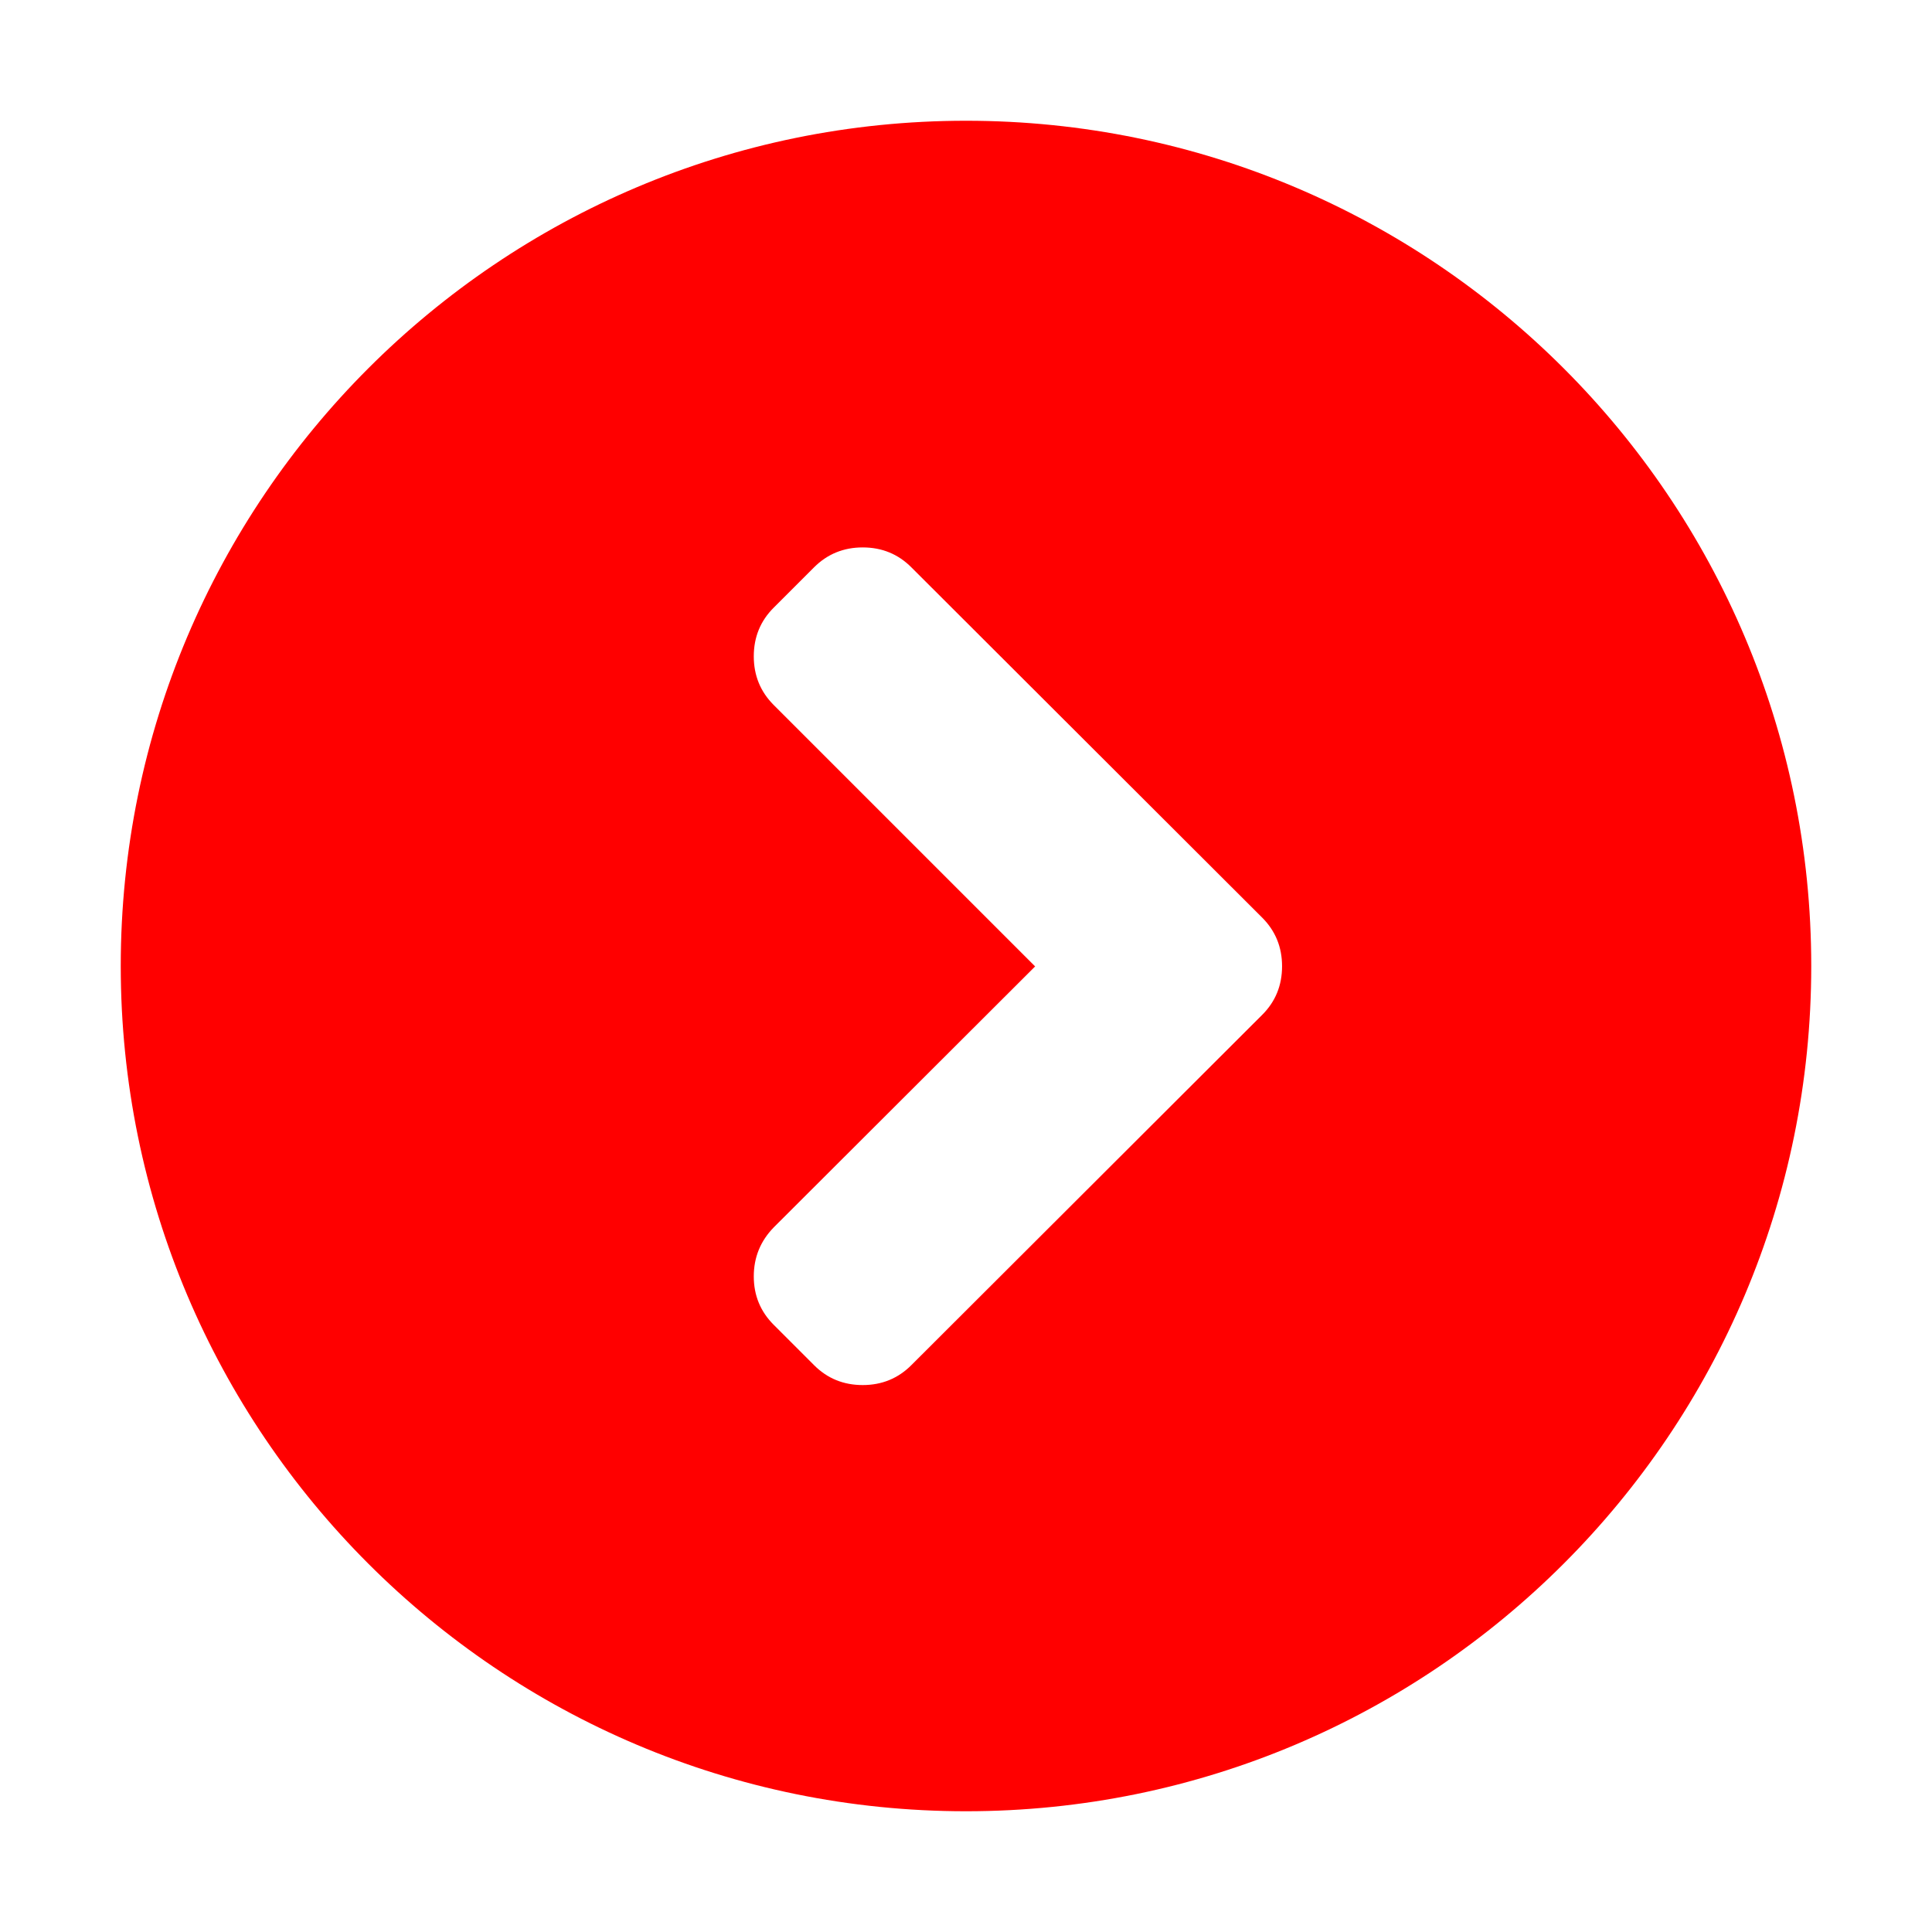
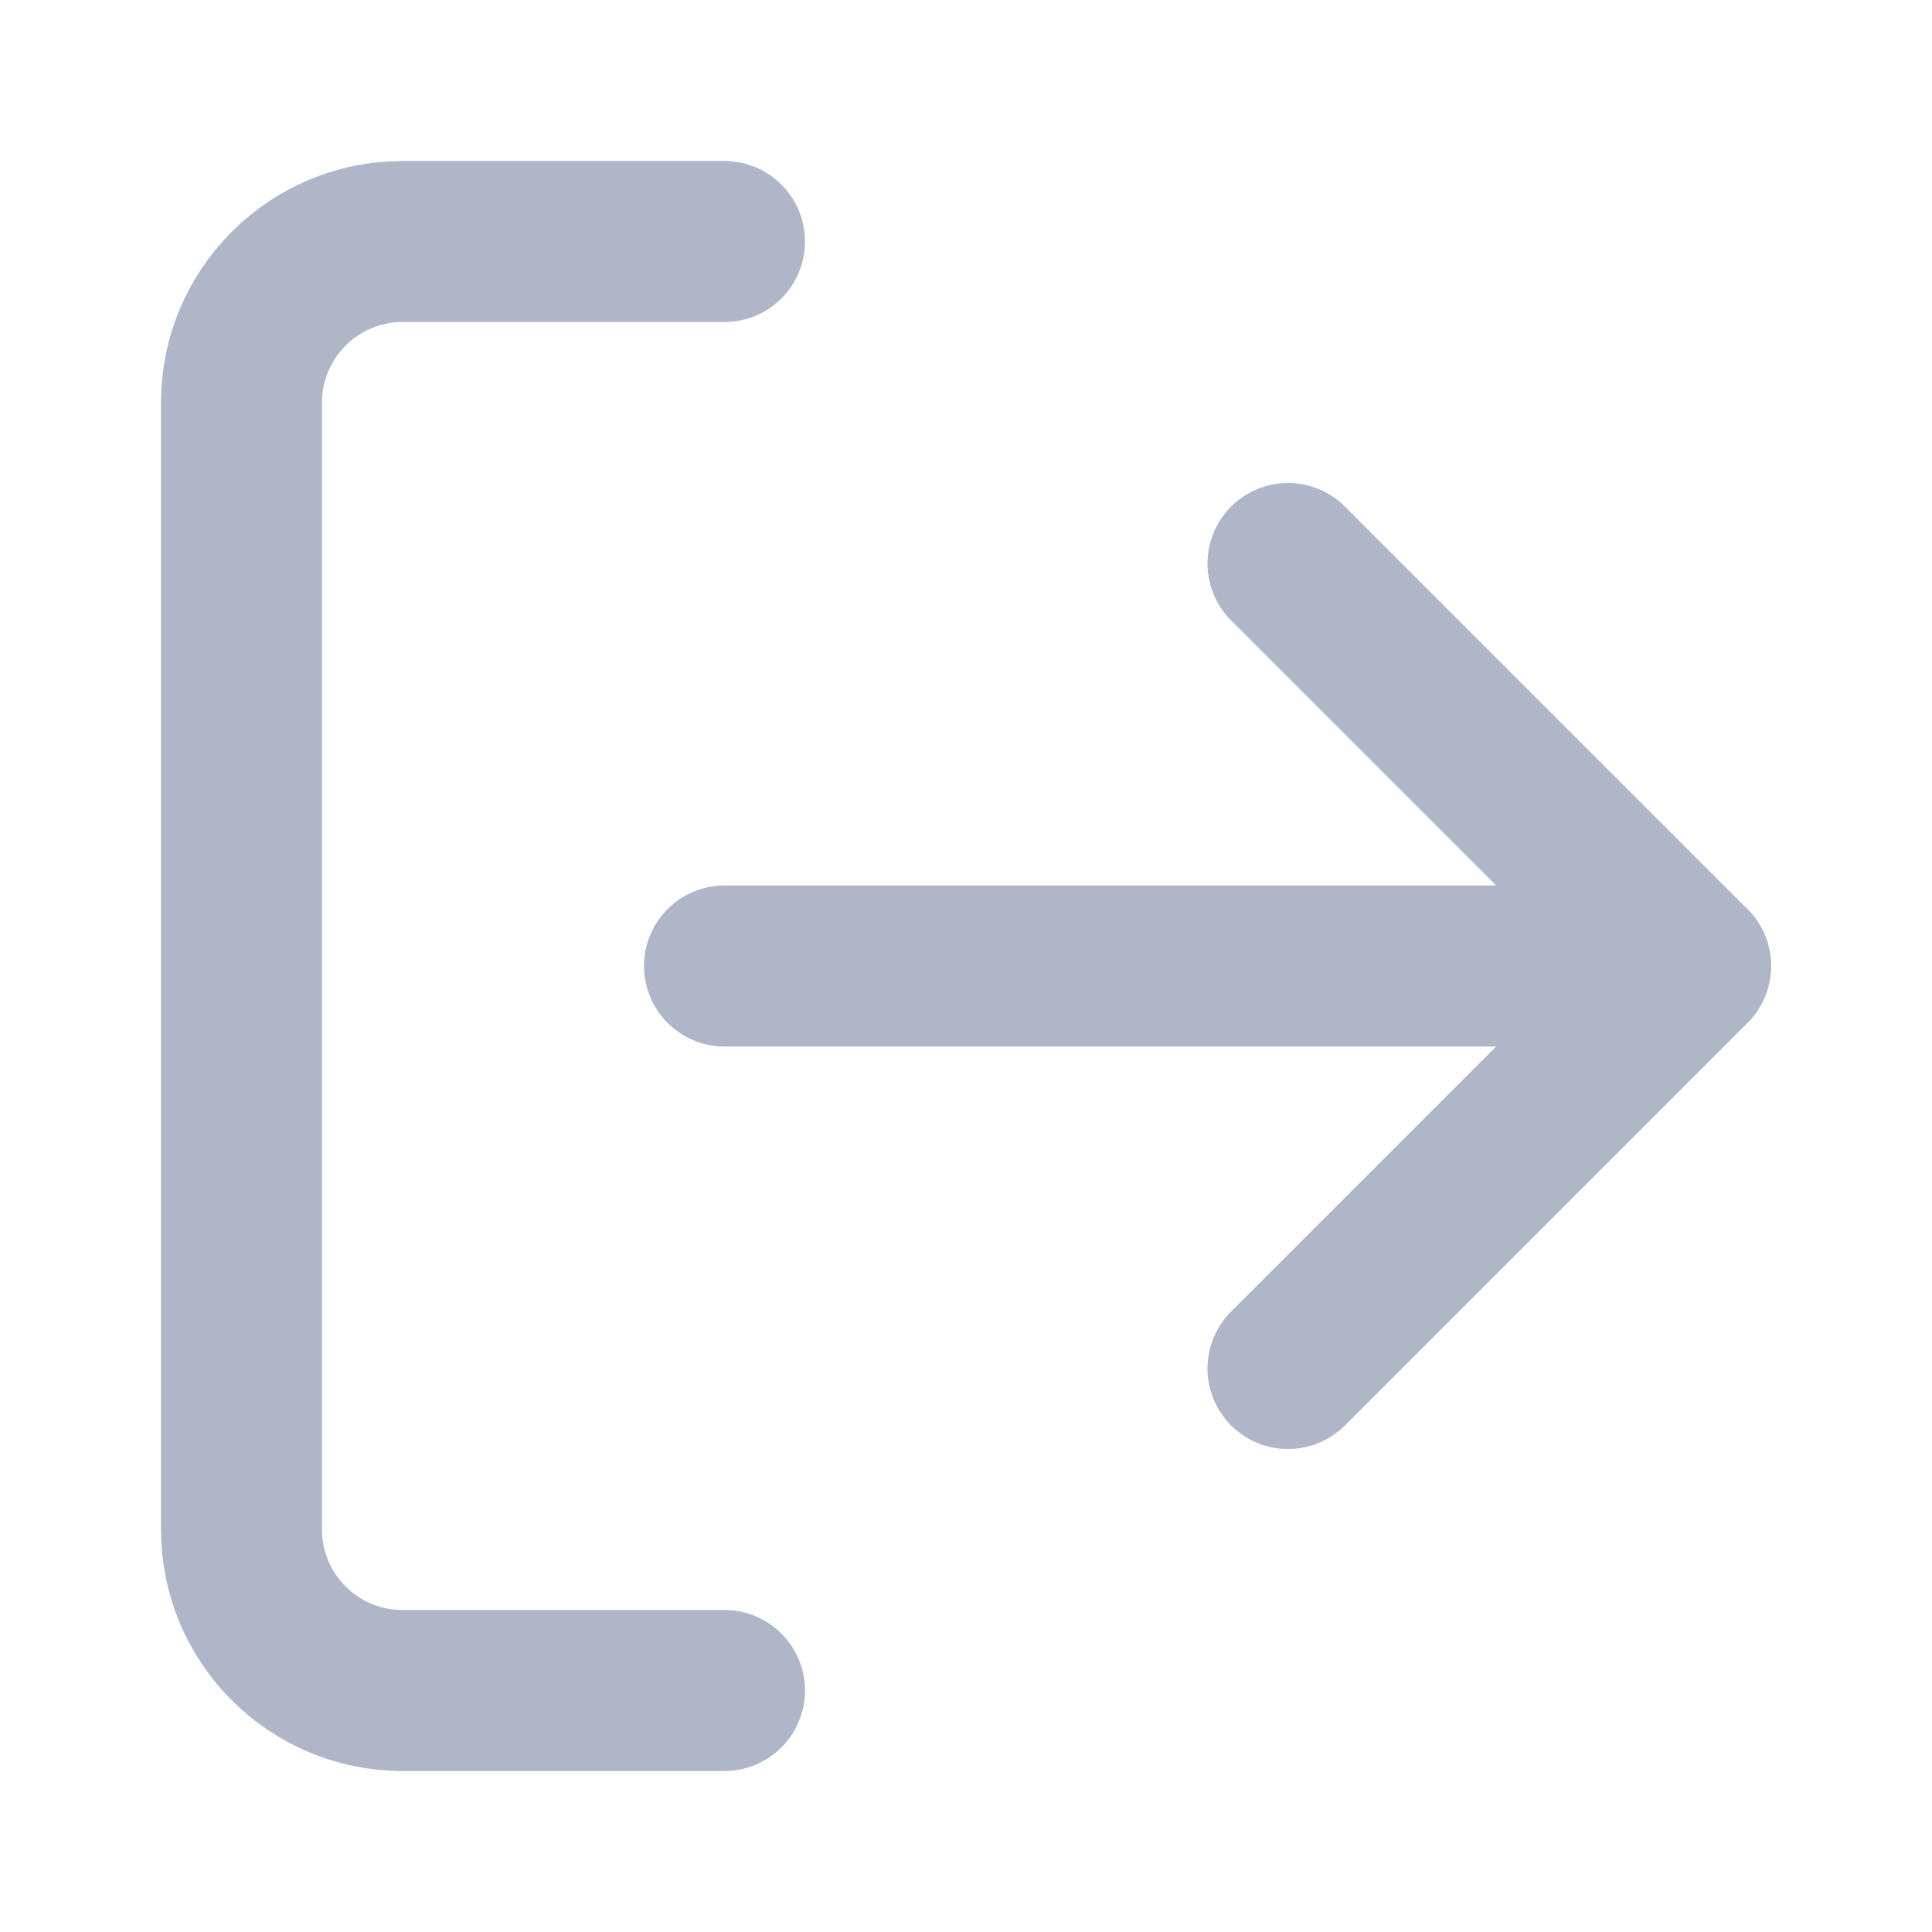
- <svg xmlns="http://www.w3.org/2000/svg" height="32" viewBox="0 0 32 32" width="32">
-   <path d="m17.145 16.007-4.33-4.33c-.22-.22-.33-.489-.33-.806 0-.318.11-.587.33-.806l.668-.668c.22-.22.489-.33.806-.33.318 0 .587.11.806.33l5.81 5.801c.22.22.33.489.33.806 0 .318-.11.587-.33.806l-5.81 5.801c-.22.22-.489.33-.806.33-.318 0-.587-.11-.806-.33l-.668-.668c-.22-.22-.33-.487-.33-.802 0-.315.11-.585.33-.811zm-15.145-.007a14 14 0 0 0 14 14 14 14 0 0 0 14-14 14 14 0 0 0 -14-14 14 14 0 0 0 -14 14z" fill="#f00" />
+ <svg xmlns="http://www.w3.org/2000/svg" width="24" height="24" viewBox="0 0 24 24" fill="none" stroke="#aeb6c8" stroke-width="2" stroke-linecap="round" stroke-linejoin="round">
+   <path d="m16 17 5-5-5-5" />
+   <path d="M21 12H9" />
+   <path d="M9 21H5a2 2 0 0 1-2-2V5a2 2 0 0 1 2-2h4" />
</svg>
